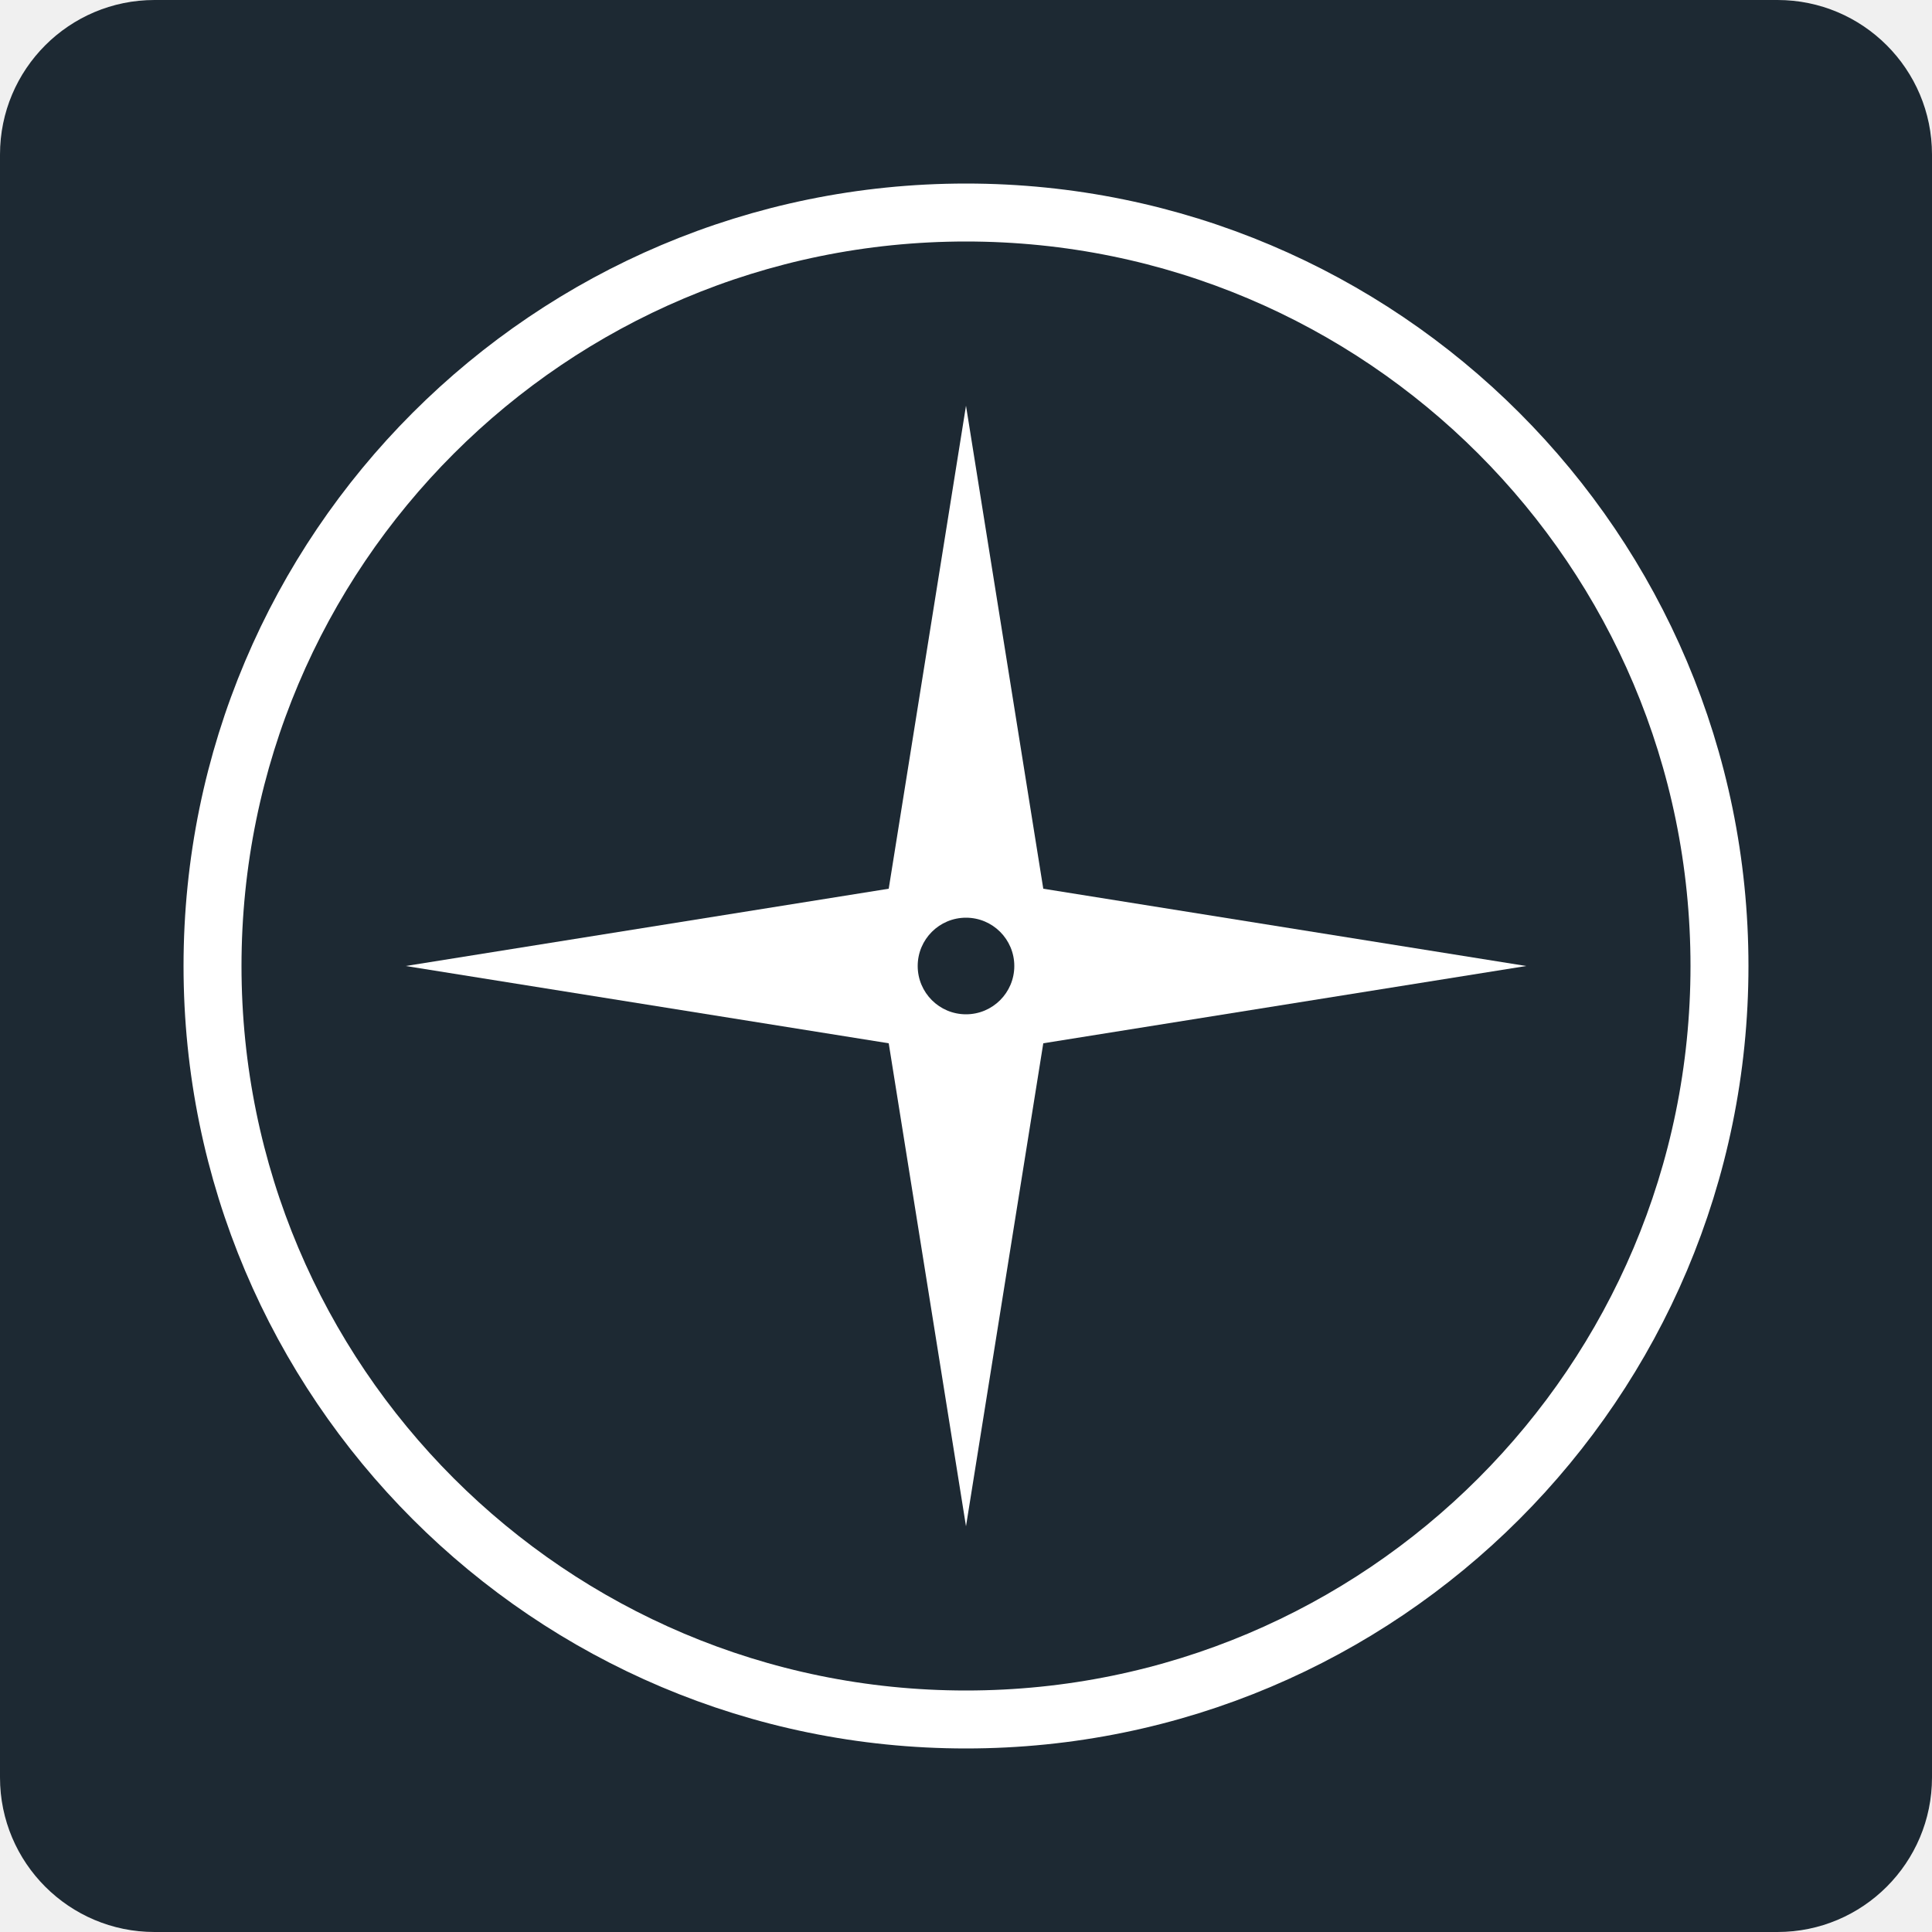
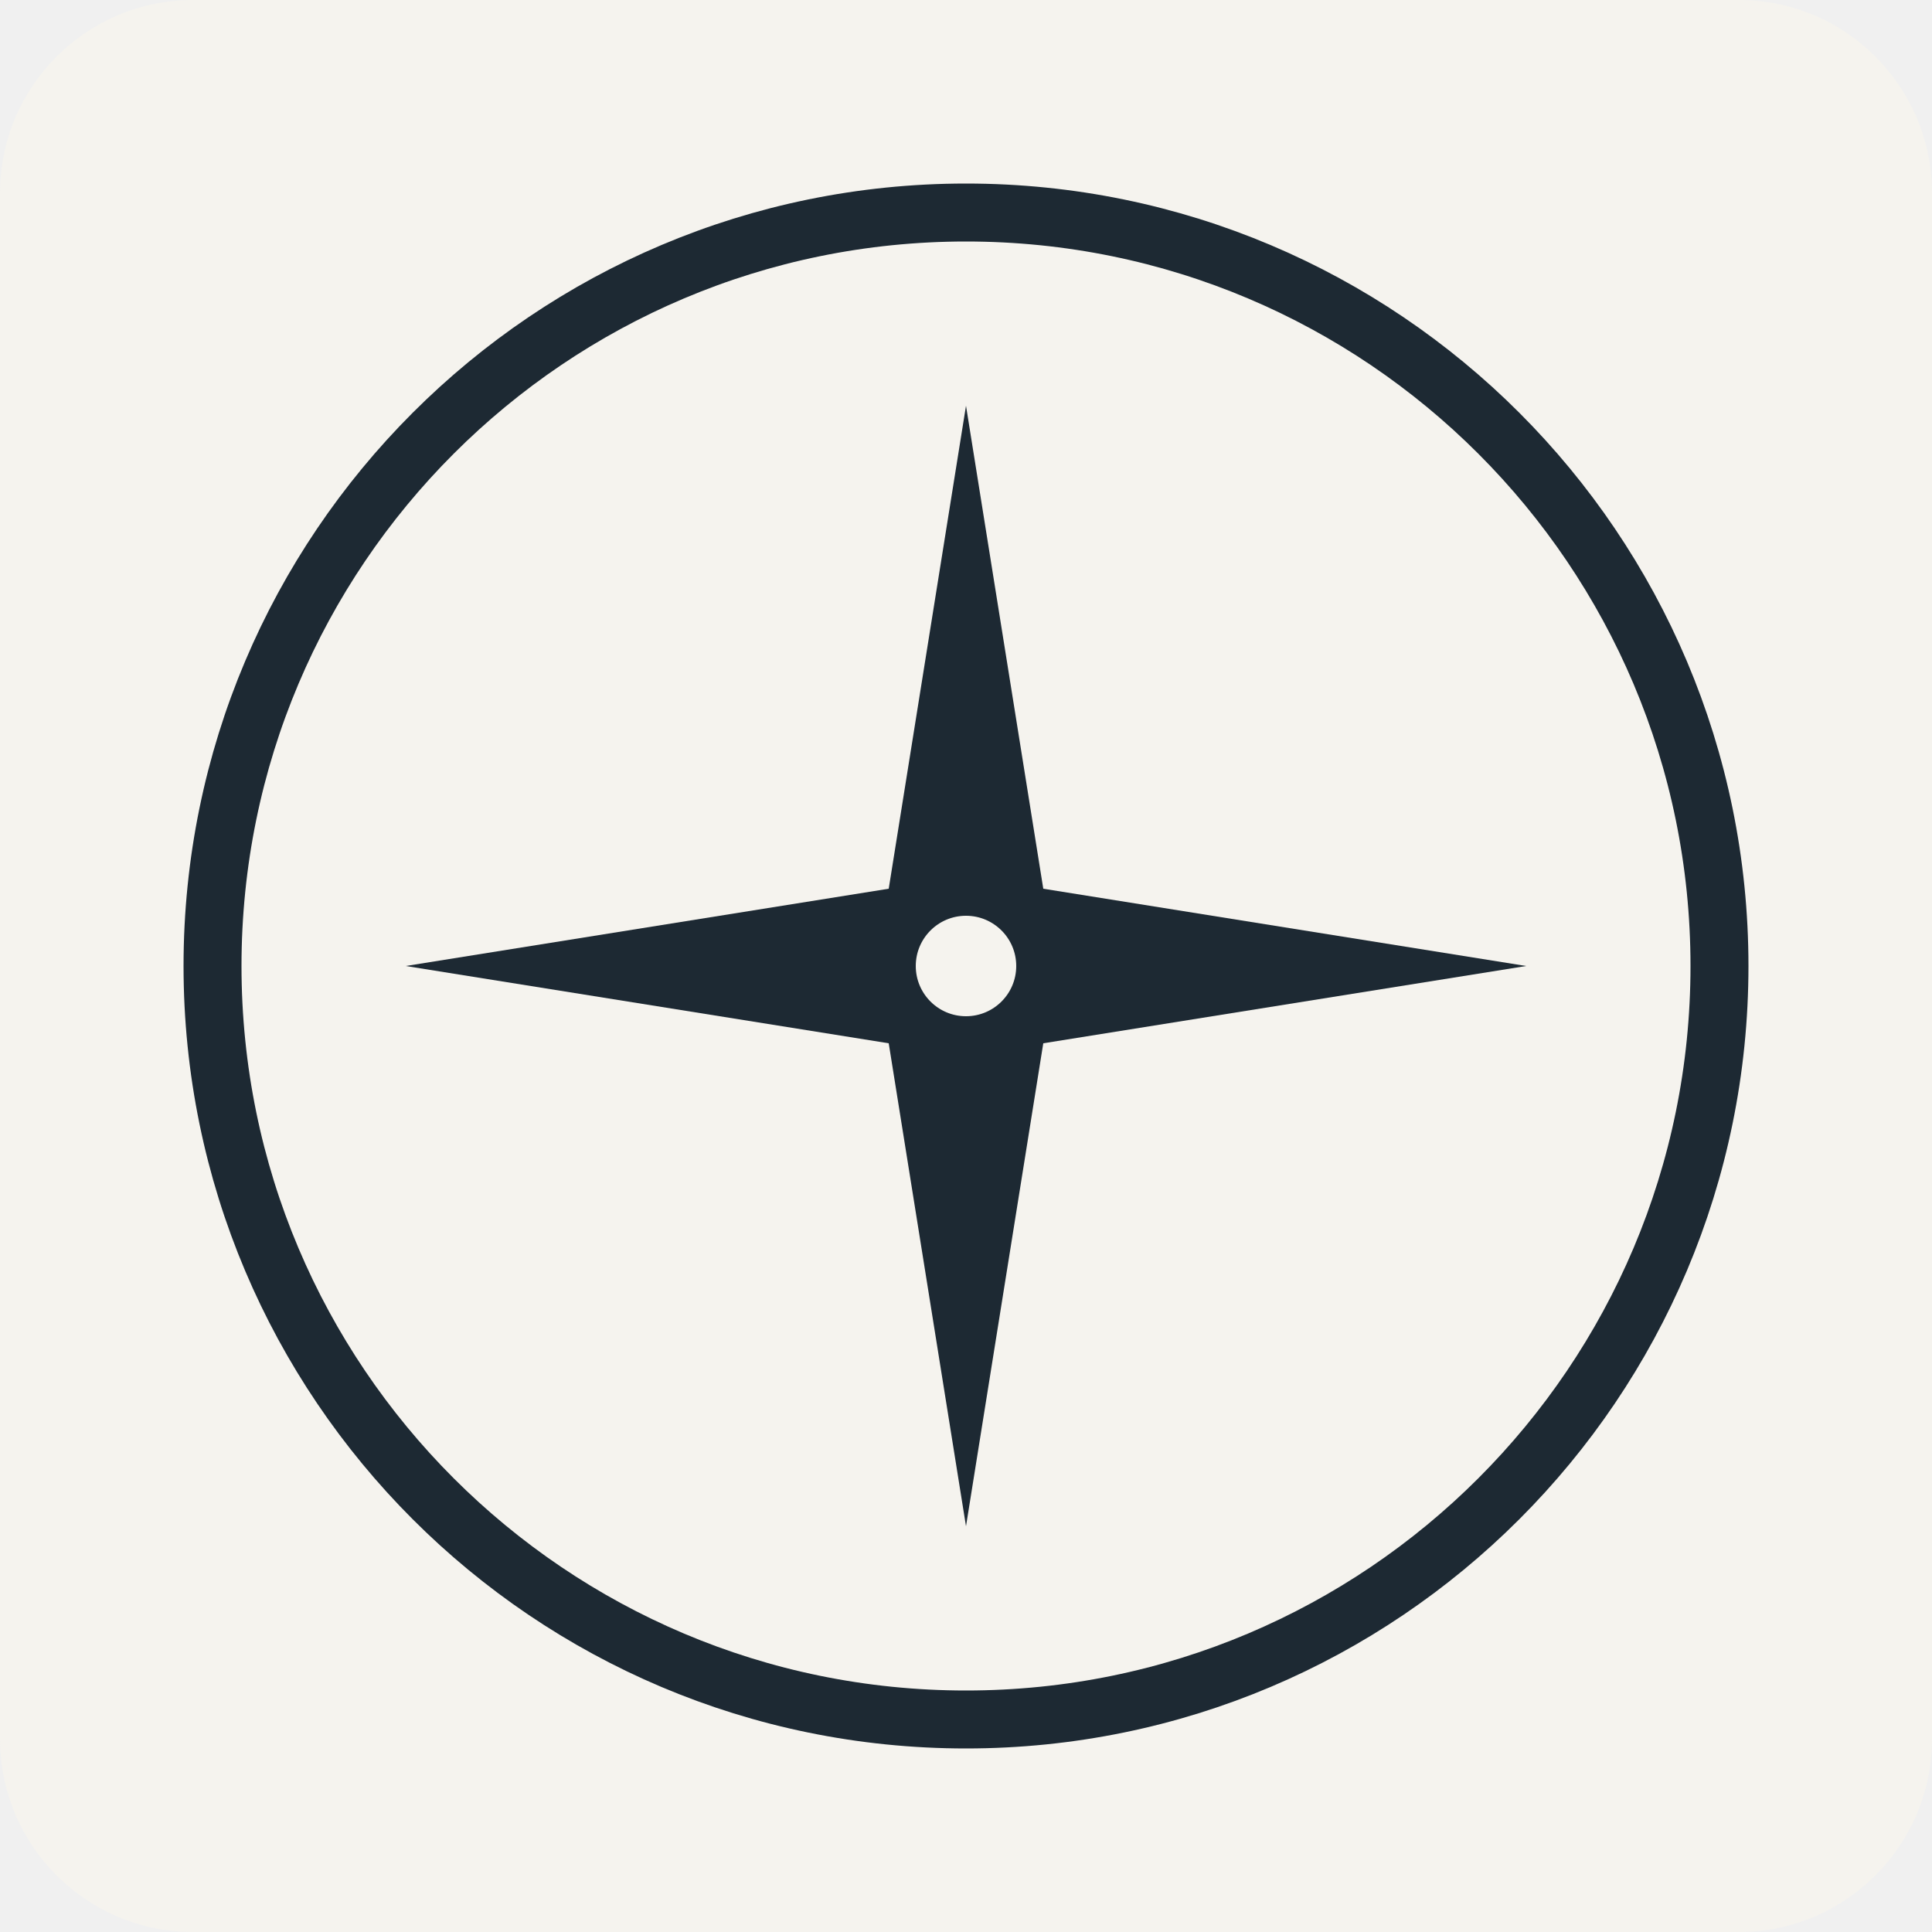
<svg xmlns="http://www.w3.org/2000/svg" viewBox="0 0 100 100">
-   <rect width="100" height="100" rx="8" fill="#1d2933" />
-   <circle cx="50" cy="50" r="39" fill="none" stroke="#ffffff" stroke-width="3" />
-   <path d="M50 21 54 46 79 50 54 54 50 79 46 54 21 50 46 46Z" fill="#ffffff" />
-   <circle cx="50" cy="50" r="2.5" fill="#1d2933" />
+   <rect width="100" height="100" rx="10" fill="#f5f3ee" />
+   <circle cx="50" cy="50" r="39" fill="none" stroke="#1d2933" stroke-width="3" />
+   <path d="M50 21 54 46 79 50 54 54 50 79 46 54 21 50 46 46Z" fill="#1d2933" />
+   <circle cx="50" cy="50" r="3.2" fill="#f5f3ee" stroke="#1d2933" stroke-width="1.2" />
</svg>
